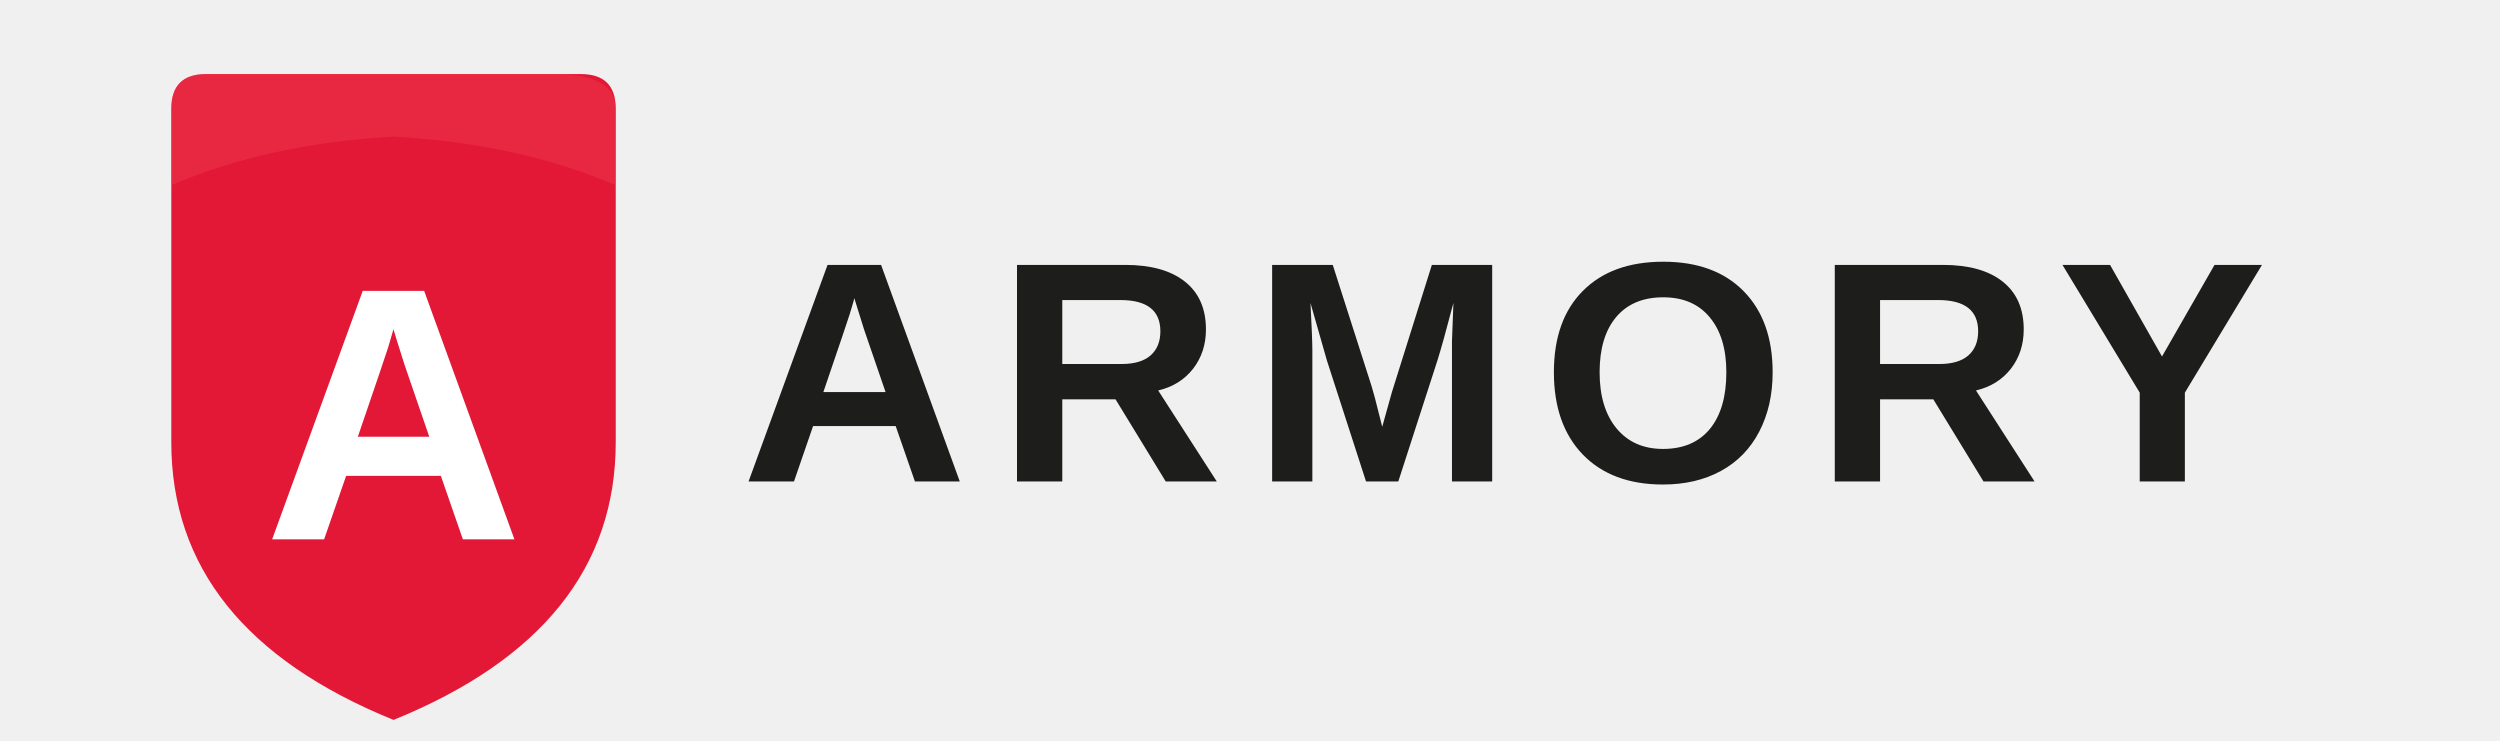
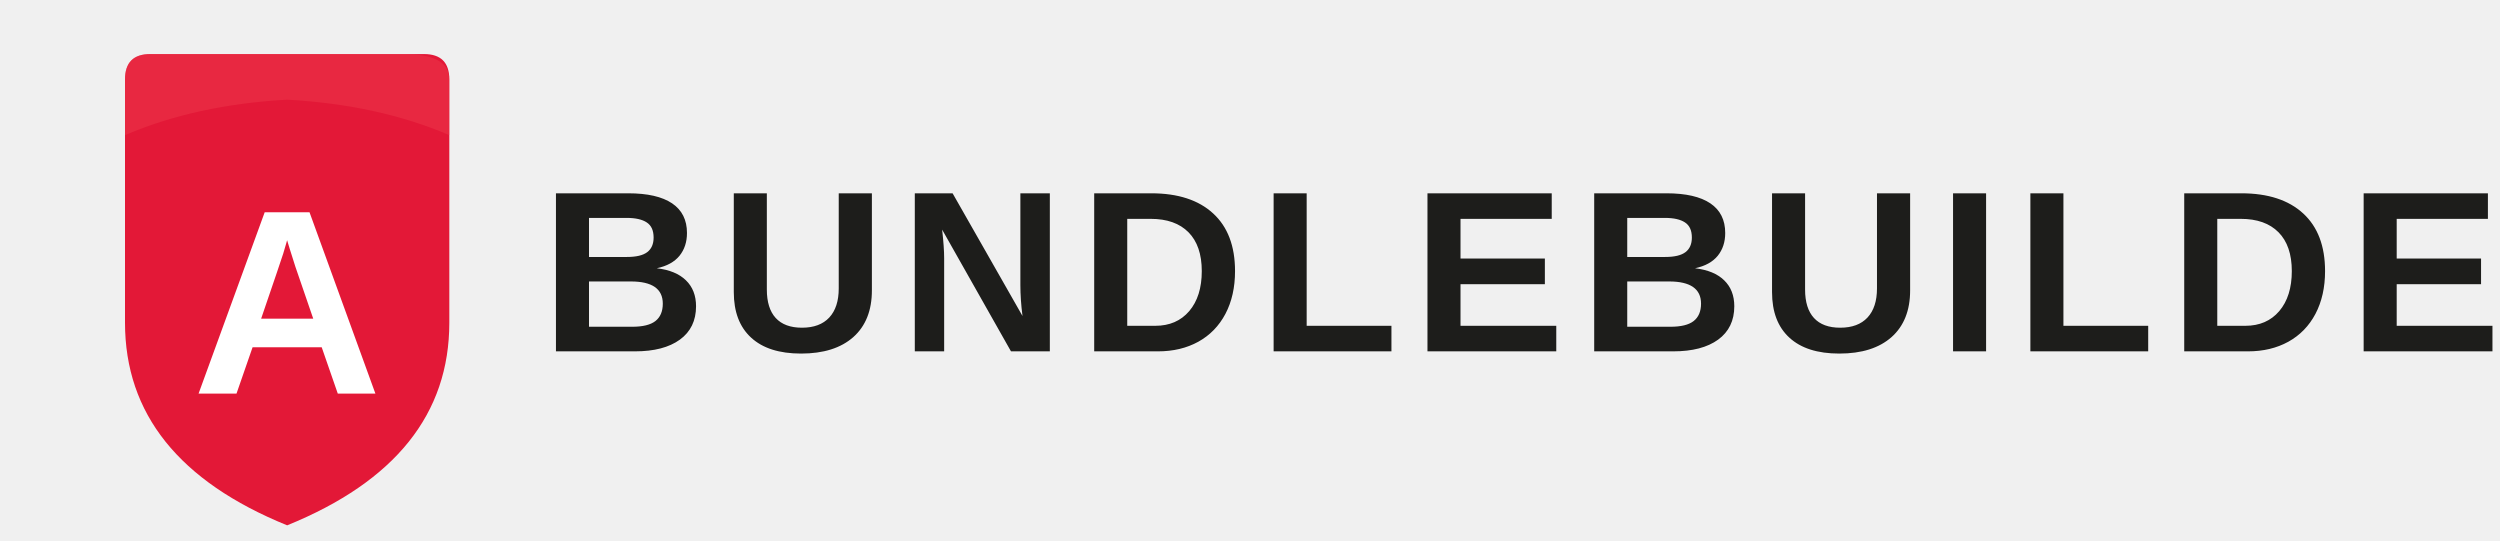
- <svg xmlns="http://www.w3.org/2000/svg" viewBox="0 0 270 80">
+ <svg xmlns="http://www.w3.org/2000/svg" viewBox="0 0 370 80">
  <g transform="translate(5,5) scale(0.75)">
    <path d="M18,9 Q18,4 23,4 H77 Q82,4 82,9 V57 Q82,84 50,97 Q18,84 18,57 Z" fill="#E31837" />
    <path d="M27,4 H73 Q82,4 82,9 V20 Q68,14 50,13 Q32,14 18,20 V9 Q18,4 23,4 Z" fill="#F04050" opacity="0.4" />
    <text x="50" y="71" font-family="'Arial Black','Arial Bold',Arial,Helvetica,sans-serif" font-weight="900" font-size="52" fill="#FFFFFF" text-anchor="middle" dominant-baseline="auto">A</text>
  </g>
-   <text x="80" y="52" font-family="'Arial Black','Arial Bold',Arial,Helvetica,sans-serif" font-weight="900" font-size="34" fill="#1D1D1B" letter-spacing="3" dominant-baseline="auto">ARMORY</text>
+   <text x="80" y="52" font-family="'Arial Black','Arial Bold',Arial,Helvetica,sans-serif" font-weight="900" font-size="34" fill="#1D1D1B" letter-spacing="2" dominant-baseline="auto">BUNDLEBUILDER</text>
</svg>
